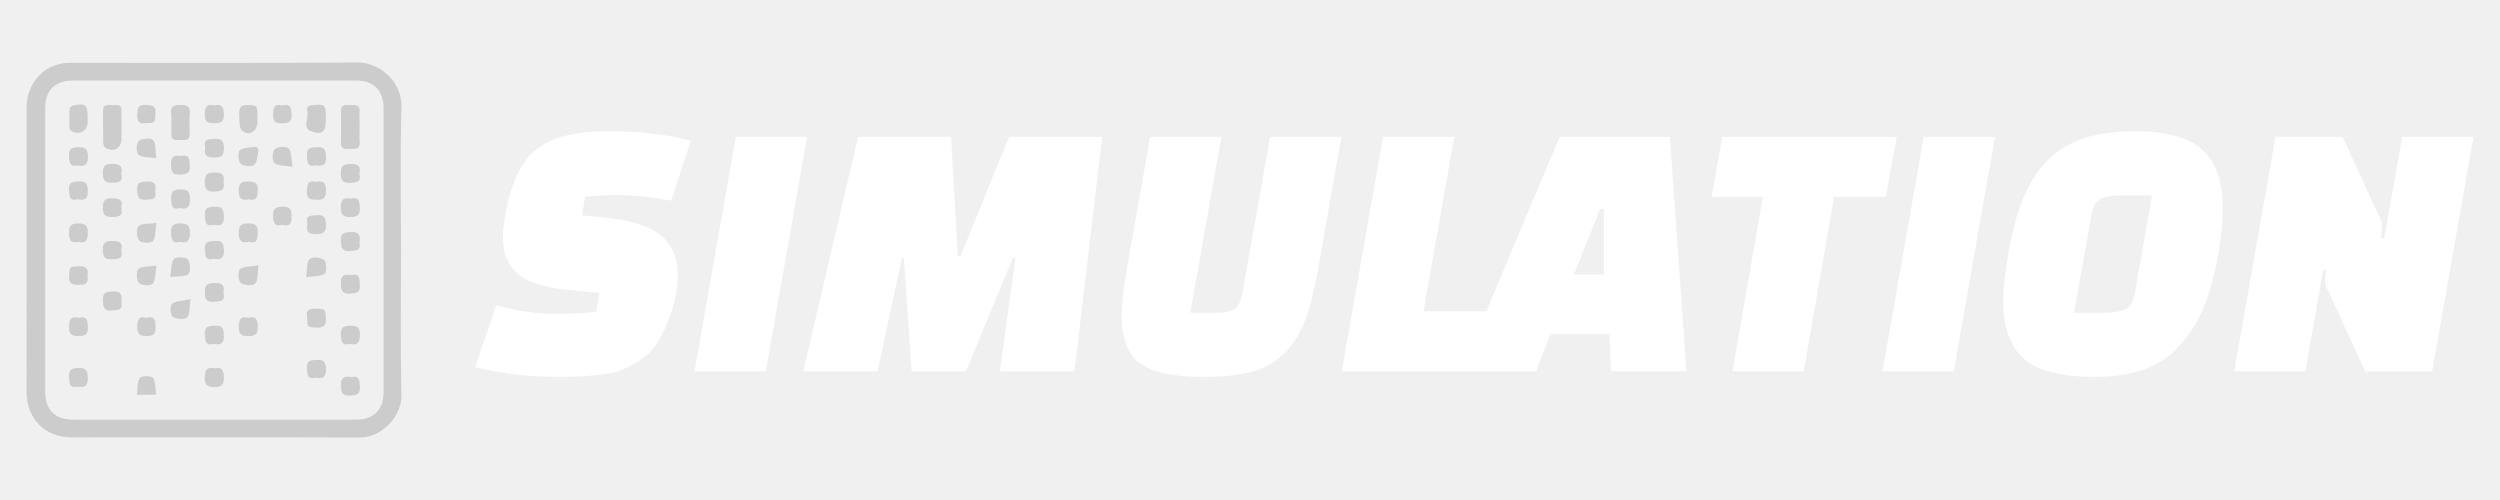
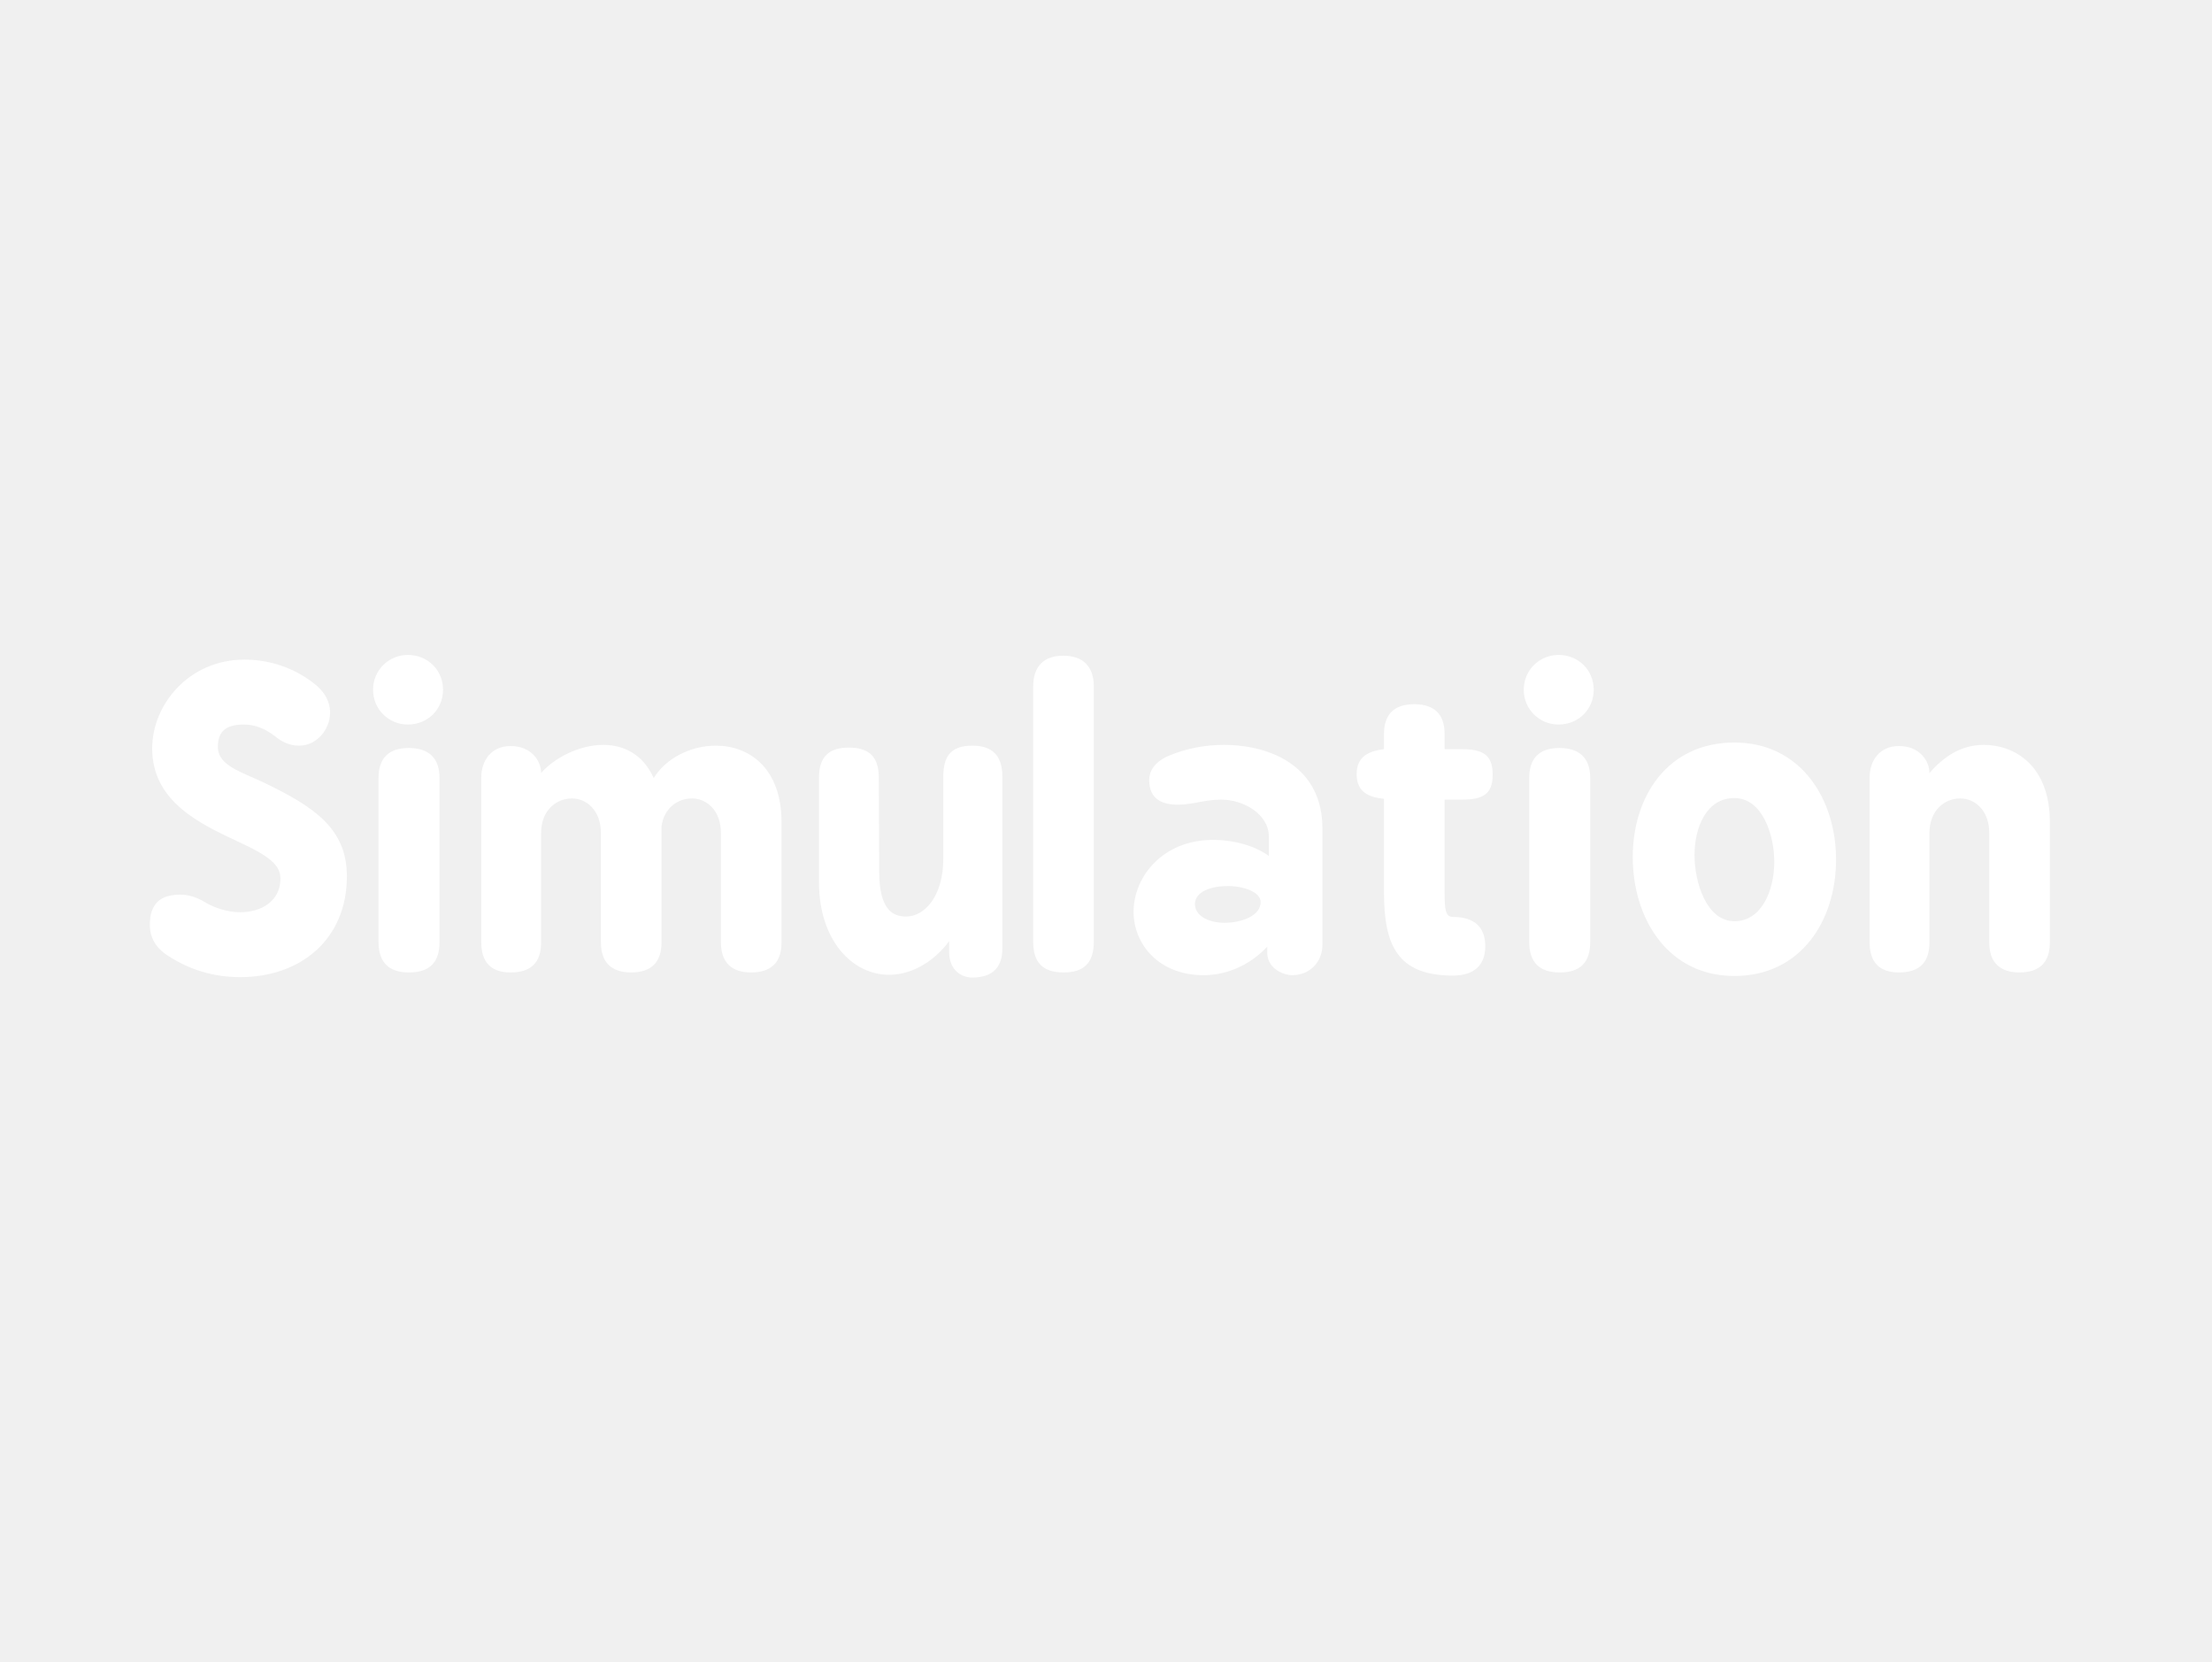
- <svg xmlns="http://www.w3.org/2000/svg" version="1.1" id="Warstwa_1" x="0px" y="0px" viewBox="0 0 200 40">
-   <path d="M 32.081 20.01 C 32.081 23.896 32.025 27.782 32.111 31.663 C 32.147 33.225 30.621 35.005 28.77 35 C 21.099 34.974 13.434 34.99 5.763 34.99 C 3.607 34.99 2.132 33.525 2.127 31.353 C 2.116 28.83 2.127 26.307 2.127 23.784 C 2.127 18.738 2.122 13.693 2.127 8.652 C 2.127 6.877 3.185 5.483 4.807 5.107 C 5.102 5.036 5.412 5.025 5.713 5.025 C 13.342 5.02 20.967 5.051 28.597 5 C 30.356 4.99 32.177 6.521 32.116 8.545 C 31.999 12.355 32.081 16.185 32.081 20.01 Z M 3.617 20.005 C 3.617 23.789 3.617 27.574 3.617 31.358 C 3.617 32.762 4.395 33.566 5.799 33.571 C 13.368 33.576 20.936 33.576 28.505 33.571 C 29.899 33.571 30.687 32.757 30.687 31.358 C 30.692 23.789 30.692 16.221 30.687 8.652 C 30.687 7.248 29.909 6.445 28.5 6.445 C 20.931 6.439 13.363 6.439 5.794 6.445 C 4.385 6.445 3.617 7.243 3.617 8.652 C 3.617 12.436 3.617 16.221 3.617 20.005 Z" style="fill: rgb(204, 204, 204);" />
-   <path d="M 9.721 10.153 C 9.721 10.458 9.721 10.763 9.721 11.063 C 9.721 11.836 9.197 12.187 8.48 11.867 C 8.363 11.816 8.261 11.582 8.256 11.434 C 8.235 10.585 8.256 9.73 8.241 8.881 C 8.23 8.265 8.673 8.418 9.009 8.413 C 9.334 8.408 9.741 8.301 9.716 8.871 C 9.705 9.303 9.721 9.73 9.721 10.153 C 9.721 10.153 9.721 10.153 9.721 10.153 Z" style="fill: rgb(204, 204, 204);" />
-   <path d="M 28.77 10.137 C 28.77 10.544 28.739 10.951 28.775 11.358 C 28.825 11.928 28.469 11.928 28.078 11.907 C 27.722 11.887 27.259 12.055 27.274 11.399 C 27.294 10.565 27.289 9.73 27.279 8.896 C 27.269 8.23 27.757 8.443 28.098 8.418 C 28.454 8.388 28.81 8.372 28.77 8.922 C 28.744 9.323 28.77 9.73 28.77 10.137 Z" style="fill: rgb(204, 204, 204);" />
-   <path d="M 13.703 9.766 C 13.703 9.563 13.734 9.354 13.698 9.161 C 13.586 8.505 13.907 8.393 14.487 8.393 C 15.021 8.393 15.219 8.555 15.184 9.084 C 15.148 9.608 15.153 10.137 15.178 10.666 C 15.209 11.353 14.721 11.175 14.349 11.2 C 13.978 11.221 13.647 11.211 13.703 10.682 C 13.734 10.376 13.708 10.071 13.703 9.766 Z" style="fill: rgb(204, 204, 204);" />
-   <path d="M 7.015 9.491 C 7.015 9.573 7.015 9.654 7.015 9.735 C 7.01 10.458 6.364 10.844 5.728 10.493 C 5.652 10.453 5.565 10.346 5.56 10.27 C 5.545 9.746 5.535 9.217 5.565 8.693 C 5.57 8.596 5.758 8.449 5.886 8.428 C 6.882 8.24 7.015 8.372 7.015 9.491 Z" style="fill: rgb(204, 204, 204);" />
-   <path d="M 26.064 9.486 C 26.064 9.527 26.064 9.568 26.064 9.608 C 26.064 10.549 25.809 10.824 24.914 10.509 C 24.141 10.239 24.731 9.451 24.583 8.917 C 24.507 8.637 24.609 8.433 24.985 8.408 C 26.043 8.337 26.064 8.337 26.064 9.486 Z" style="fill: rgb(204, 204, 204);" />
-   <path d="M 20.601 9.476 C 20.601 9.557 20.601 9.639 20.601 9.72 C 20.601 10.478 19.985 10.926 19.385 10.473 C 19.1 10.254 19.161 9.537 19.131 9.044 C 19.12 8.845 19.237 8.494 19.365 8.459 C 19.685 8.377 20.046 8.413 20.382 8.449 C 20.463 8.459 20.57 8.642 20.58 8.754 C 20.611 8.993 20.59 9.237 20.59 9.481 C 20.596 9.476 20.601 9.476 20.601 9.476 Z" style="fill: rgb(204, 204, 204);" />
-   <path d="M 17.874 14.583 C 18.032 15.239 17.661 15.305 17.127 15.325 C 16.511 15.351 16.394 15.102 16.384 14.542 C 16.374 13.927 16.608 13.805 17.167 13.8 C 17.762 13.8 18.012 13.983 17.874 14.583 Z" style="fill: rgb(204, 204, 204);" />
-   <path d="M 28.754 19.384 C 28.917 20.081 28.464 20.046 27.976 20.081 C 27.31 20.127 27.3 19.776 27.269 19.267 C 27.228 18.591 27.584 18.591 28.088 18.566 C 28.749 18.525 28.846 18.85 28.754 19.384 Z" style="fill: rgb(204, 204, 204);" />
-   <path d="M 17.142 29.471 C 17.757 29.328 17.9 29.618 17.91 30.193 C 17.92 30.778 17.737 30.961 17.147 30.961 C 16.567 30.961 16.369 30.793 16.384 30.198 C 16.399 29.634 16.516 29.328 17.142 29.471 Z" style="fill: rgb(204, 204, 204);" />
-   <path d="M 28.078 22.014 C 28.79 21.836 28.749 22.284 28.785 22.777 C 28.836 23.438 28.49 23.464 27.981 23.489 C 27.33 23.52 27.289 23.194 27.264 22.675 C 27.233 22.014 27.549 21.907 28.078 22.014 Z" style="fill: rgb(204, 204, 204);" />
-   <path d="M 20.677 21.231 C 20.585 21.856 20.657 22.421 20.412 22.686 C 20.229 22.884 19.517 22.838 19.253 22.63 C 19.049 22.467 19.019 21.673 19.197 21.541 C 19.522 21.297 20.056 21.338 20.677 21.231 Z" style="fill: rgb(204, 204, 204);" />
-   <path d="M 24.594 17.92 C 24.405 17.228 24.838 17.243 25.341 17.213 C 25.967 17.172 26.064 17.447 26.079 17.996 C 26.099 18.637 25.804 18.713 25.275 18.728 C 24.66 18.744 24.461 18.505 24.594 17.92 Z" style="fill: rgb(204, 204, 204);" />
-   <path d="M 25.239 13.23 C 24.563 13.403 24.594 12.965 24.558 12.472 C 24.502 11.801 24.868 11.801 25.362 11.77 C 25.992 11.734 26.064 12.035 26.084 12.569 C 26.109 13.24 25.774 13.316 25.239 13.23 Z" style="fill: rgb(204, 204, 204);" />
-   <path d="M 13.622 22.157 C 13.724 21.551 13.668 21.007 13.912 20.717 C 14.075 20.529 14.858 20.549 15.021 20.753 C 15.229 21.012 15.27 21.75 15.072 21.918 C 14.792 22.162 14.227 22.08 13.622 22.157 Z" style="fill: rgb(204, 204, 204);" />
-   <path d="M 20.687 11.979 C 20.585 12.396 20.601 12.935 20.341 13.184 C 20.153 13.367 19.446 13.311 19.248 13.098 C 19.044 12.884 19.024 12.126 19.202 11.999 C 19.538 11.765 20.072 11.811 20.519 11.74 C 20.575 11.821 20.631 11.902 20.687 11.979 Z" style="fill: rgb(204, 204, 204);" />
-   <path d="M 19.899 19.339 C 19.268 19.491 19.105 19.222 19.1 18.642 C 19.095 18.057 19.278 17.869 19.863 17.874 C 20.438 17.874 20.646 18.031 20.621 18.632 C 20.596 19.171 20.535 19.532 19.899 19.339 Z" style="fill: rgb(204, 204, 204);" />
-   <path d="M 24.482 22.177 C 24.588 21.546 24.522 20.982 24.777 20.722 C 24.965 20.529 25.682 20.58 25.936 20.793 C 26.14 20.961 26.155 21.76 25.977 21.887 C 25.641 22.126 25.107 22.08 24.482 22.177 Z" style="fill: rgb(204, 204, 204);" />
-   <path d="M 14.41 19.344 C 13.759 19.527 13.714 19.15 13.688 18.627 C 13.658 18.026 13.876 17.879 14.446 17.874 C 15.041 17.869 15.199 18.082 15.194 18.647 C 15.189 19.227 15.021 19.496 14.41 19.344 Z" style="fill: rgb(204, 204, 204);" />
-   <path d="M 9.705 24.14 C 9.863 24.822 9.431 24.812 8.937 24.842 C 8.276 24.883 8.261 24.532 8.23 24.028 C 8.195 23.367 8.53 23.347 9.039 23.321 C 9.7 23.291 9.797 23.616 9.705 24.14 Z" style="fill: rgb(204, 204, 204);" />
-   <path d="M 24.573 25.351 C 24.426 24.812 24.741 24.664 25.301 24.69 C 26.048 24.72 26.028 24.715 26.074 25.488 C 26.114 26.119 25.83 26.231 25.285 26.205 C 24.573 26.16 24.573 26.185 24.573 25.351 Z" style="fill: rgb(204, 204, 204);" />
-   <path d="M 19.878 25.427 C 20.504 25.259 20.601 25.58 20.621 26.134 C 20.641 26.729 20.438 26.887 19.868 26.887 C 19.293 26.887 19.095 26.719 19.1 26.129 C 19.105 25.549 19.263 25.275 19.878 25.427 Z" style="fill: rgb(204, 204, 204);" />
-   <path d="M 6.226 30.926 C 5.55 31.093 5.55 30.676 5.519 30.173 C 5.479 29.547 5.753 29.456 6.298 29.44 C 6.928 29.425 7.01 29.705 7.025 30.239 C 7.045 30.849 6.806 31.043 6.226 30.926 Z" style="fill: rgb(204, 204, 204);" />
-   <path d="M 9.7 16.612 C 9.878 17.279 9.502 17.345 8.968 17.36 C 8.419 17.37 8.23 17.192 8.23 16.628 C 8.23 16.053 8.383 15.839 8.983 15.86 C 9.533 15.885 9.873 15.971 9.7 16.612 Z" style="fill: rgb(204, 204, 204);" />
-   <path d="M 28.057 15.9 C 28.703 15.722 28.759 16.094 28.785 16.623 C 28.815 17.248 28.551 17.35 28.012 17.36 C 27.417 17.375 27.269 17.152 27.264 16.587 C 27.259 15.987 27.472 15.773 28.057 15.9 Z" style="fill: rgb(204, 204, 204);" />
-   <path d="M 17.111 17.986 C 16.425 18.164 16.425 17.747 16.389 17.243 C 16.343 16.587 16.684 16.556 17.188 16.536 C 17.813 16.506 17.895 16.79 17.91 17.324 C 17.93 17.976 17.645 18.098 17.111 17.986 Z" style="fill: rgb(204, 204, 204);" />
-   <path d="M 6.272 19.344 C 5.646 19.507 5.529 19.196 5.519 18.642 C 5.509 18.062 5.682 17.874 6.267 17.874 C 6.842 17.874 7.04 18.052 7.025 18.637 C 7.015 19.186 6.903 19.512 6.272 19.344 Z" style="fill: rgb(204, 204, 204);" />
-   <path d="M 14.405 16.648 C 13.729 16.826 13.719 16.419 13.693 15.905 C 13.663 15.3 13.881 15.163 14.456 15.153 C 15.077 15.142 15.194 15.397 15.194 15.946 C 15.194 16.526 15.011 16.79 14.405 16.648 Z" style="fill: rgb(204, 204, 204);" />
-   <path d="M 6.994 22.029 C 7.127 22.619 6.867 22.808 6.282 22.787 C 5.789 22.772 5.484 22.731 5.524 22.101 C 5.575 21.327 5.55 21.327 6.292 21.302 C 6.821 21.282 7.122 21.424 6.994 22.029 Z" style="fill: rgb(204, 204, 204);" />
-   <path d="M 17.874 23.438 C 18.047 24.12 17.62 24.11 17.116 24.145 C 16.491 24.186 16.399 23.916 16.384 23.367 C 16.364 22.731 16.648 22.65 17.177 22.64 C 17.783 22.625 18.001 22.848 17.874 23.438 Z" style="fill: rgb(204, 204, 204);" />
-   <path d="M 16.425 11.826 C 16.247 11.165 16.638 11.129 17.162 11.104 C 17.757 11.078 17.905 11.287 17.915 11.862 C 17.925 12.477 17.681 12.604 17.132 12.604 C 16.562 12.599 16.277 12.441 16.425 11.826 Z" style="fill: rgb(204, 204, 204);" />
-   <path d="M 6.247 13.23 C 5.585 13.403 5.555 13.016 5.519 12.492 C 5.479 11.841 5.799 11.79 6.318 11.775 C 6.898 11.76 7.02 11.999 7.03 12.528 C 7.035 13.113 6.852 13.372 6.247 13.23 Z" style="fill: rgb(204, 204, 204);" />
-   <path d="M 6.277 25.432 C 6.959 25.249 7.005 25.636 7.03 26.16 C 7.055 26.734 6.827 26.877 6.287 26.882 C 5.718 26.887 5.504 26.729 5.519 26.124 C 5.535 25.554 5.667 25.264 6.277 25.432 Z" style="fill: rgb(204, 204, 204);" />
-   <path d="M 9.7 13.896 C 9.873 14.547 9.502 14.598 8.973 14.618 C 8.373 14.644 8.235 14.42 8.225 13.855 C 8.215 13.25 8.444 13.108 8.998 13.108 C 9.583 13.118 9.843 13.296 9.7 13.896 Z" style="fill: rgb(204, 204, 204);" />
-   <path d="M 17.096 27.508 C 16.394 27.686 16.425 27.243 16.389 26.755 C 16.333 26.078 16.715 26.088 17.198 26.058 C 17.839 26.017 17.884 26.338 17.91 26.856 C 17.94 27.528 17.615 27.609 17.096 27.508 Z" style="fill: rgb(204, 204, 204);" />
-   <path d="M 28.001 27.513 C 27.34 27.686 27.289 27.304 27.269 26.775 C 27.244 26.18 27.498 26.068 28.022 26.058 C 28.591 26.048 28.8 26.205 28.795 26.811 C 28.78 27.411 28.602 27.65 28.001 27.513 Z" style="fill: rgb(204, 204, 204);" />
-   <path d="M 28.749 13.896 C 28.927 14.547 28.551 14.603 28.022 14.624 C 27.432 14.649 27.269 14.446 27.264 13.866 C 27.259 13.255 27.483 13.113 28.042 13.118 C 28.612 13.118 28.902 13.271 28.749 13.896 Z" style="fill: rgb(204, 204, 204);" />
-   <path d="M 14.482 12.487 C 15.168 12.324 15.153 12.762 15.184 13.255 C 15.229 13.901 14.899 13.947 14.38 13.972 C 13.719 14.003 13.714 13.667 13.683 13.164 C 13.653 12.508 13.948 12.385 14.482 12.487 Z" style="fill: rgb(204, 204, 204);" />
-   <path d="M 28.073 30.178 C 28.739 29.995 28.754 30.402 28.79 30.915 C 28.831 31.546 28.541 31.633 28.007 31.648 C 27.391 31.663 27.279 31.409 27.269 30.86 C 27.254 30.234 27.493 30.051 28.073 30.178 Z" style="fill: rgb(204, 204, 204);" />
-   <path d="M 22.6 17.986 C 21.943 18.164 21.872 17.813 21.847 17.274 C 21.816 16.648 22.076 16.551 22.62 16.536 C 23.266 16.516 23.317 16.821 23.327 17.34 C 23.342 17.914 23.159 18.138 22.6 17.986 Z" style="fill: rgb(204, 204, 204);" />
-   <path d="M 23.408 13.352 C 22.762 13.235 22.218 13.276 21.938 13.031 C 21.75 12.869 21.786 12.131 21.989 11.928 C 22.198 11.719 22.935 11.689 23.098 11.877 C 23.342 12.157 23.296 12.701 23.408 13.352 Z" style="fill: rgb(204, 204, 204);" />
-   <path d="M 12.498 12.65 C 11.903 12.558 11.364 12.619 11.074 12.38 C 10.88 12.218 10.891 11.45 11.094 11.277 C 11.338 11.063 12.076 11.012 12.244 11.2 C 12.488 11.48 12.417 12.035 12.498 12.65 Z" style="fill: rgb(204, 204, 204);" />
-   <path d="M 19.894 15.941 C 19.288 16.083 19.095 15.839 19.1 15.244 C 19.105 14.7 19.253 14.496 19.828 14.517 C 20.346 14.532 20.662 14.562 20.621 15.224 C 20.585 15.753 20.54 16.119 19.894 15.941 Z" style="fill: rgb(204, 204, 204);" />
-   <path d="M 12.518 21.246 C 12.411 21.867 12.462 22.406 12.218 22.701 C 12.066 22.884 11.318 22.843 11.114 22.635 C 10.911 22.421 10.886 21.678 11.074 21.526 C 11.369 21.282 11.908 21.338 12.518 21.246 Z" style="fill: rgb(204, 204, 204);" />
-   <path d="M 17.137 8.433 C 17.757 8.286 17.895 8.571 17.91 9.14 C 17.93 9.781 17.651 9.858 17.116 9.858 C 16.572 9.863 16.374 9.715 16.384 9.14 C 16.399 8.586 16.516 8.271 17.137 8.433 Z" style="fill: rgb(204, 204, 204);" />
-   <path d="M 12.508 17.843 C 12.411 18.454 12.467 18.993 12.228 19.293 C 12.081 19.476 11.292 19.451 11.13 19.247 C 10.921 18.988 10.886 18.271 11.084 18.087 C 11.353 17.843 11.918 17.925 12.508 17.843 Z" style="fill: rgb(204, 204, 204);" />
-   <path d="M 15.24 23.942 C 15.143 24.573 15.219 25.132 14.97 25.397 C 14.787 25.595 14.105 25.534 13.81 25.341 C 13.627 25.219 13.592 24.425 13.759 24.303 C 14.09 24.054 14.609 24.074 15.24 23.942 Z" style="fill: rgb(204, 204, 204);" />
-   <path d="M 25.285 14.552 C 25.885 14.41 26.089 14.644 26.079 15.249 C 26.074 15.799 25.926 16.002 25.351 15.982 C 24.838 15.966 24.512 15.941 24.553 15.275 C 24.583 14.735 24.634 14.369 25.285 14.552 Z" style="fill: rgb(204, 204, 204);" />
-   <path d="M 11.73 25.427 C 12.406 25.244 12.427 25.641 12.447 26.155 C 12.472 26.714 12.284 26.882 11.735 26.882 C 11.16 26.887 10.962 26.719 10.982 26.129 C 10.997 25.58 11.094 25.259 11.73 25.427 Z" style="fill: rgb(204, 204, 204);" />
-   <path d="M 6.221 15.941 C 5.54 16.124 5.56 15.692 5.519 15.193 C 5.468 14.507 5.855 14.547 6.333 14.512 C 6.949 14.466 6.999 14.766 7.025 15.264 C 7.055 15.89 6.786 16.058 6.221 15.941 Z" style="fill: rgb(204, 204, 204);" />
-   <path d="M 9.7 20.046 C 9.878 20.748 9.426 20.702 8.937 20.737 C 8.347 20.778 8.246 20.524 8.225 20.005 C 8.205 19.39 8.449 19.278 9.004 19.278 C 9.599 19.267 9.843 19.451 9.7 20.046 Z" style="fill: rgb(204, 204, 204);" />
-   <path d="M 17.106 20.702 C 16.44 20.885 16.425 20.478 16.389 19.964 C 16.343 19.278 16.72 19.308 17.208 19.278 C 17.808 19.242 17.895 19.501 17.915 20.02 C 17.93 20.641 17.681 20.824 17.106 20.702 Z" style="fill: rgb(204, 204, 204);" />
-   <path d="M 25.27 30.208 C 24.614 30.392 24.588 30.005 24.553 29.481 C 24.502 28.794 24.878 28.825 25.362 28.794 C 25.947 28.759 26.064 28.998 26.079 29.527 C 26.094 30.152 25.845 30.331 25.27 30.208 Z" style="fill: rgb(204, 204, 204);" />
-   <path d="M 12.493 31.577 C 11.938 31.577 11.506 31.577 10.952 31.577 C 11.018 31.078 10.962 30.559 11.181 30.229 C 11.298 30.051 12.106 30.046 12.233 30.229 C 12.462 30.544 12.417 31.068 12.493 31.577 Z" style="fill: rgb(204, 204, 204);" />
-   <path d="M 11.679 9.847 C 11.226 9.939 10.941 9.796 10.982 9.156 C 11.008 8.667 11.028 8.362 11.659 8.393 C 12.177 8.418 12.498 8.443 12.442 9.105 C 12.386 9.837 12.432 9.842 11.679 9.847 Z" style="fill: rgb(204, 204, 204);" />
-   <path d="M 12.411 15.3 C 12.574 15.956 12.167 15.941 11.689 15.982 C 11.038 16.032 11.002 15.722 10.977 15.198 C 10.947 14.568 11.247 14.547 11.735 14.522 C 12.376 14.476 12.528 14.751 12.411 15.3 Z" style="fill: rgb(204, 204, 204);" />
-   <path d="M 22.579 8.438 C 23.21 8.271 23.307 8.591 23.327 9.14 C 23.352 9.756 23.108 9.863 22.559 9.868 C 22.005 9.868 21.832 9.71 21.847 9.151 C 21.862 8.611 21.933 8.26 22.579 8.438 Z" style="fill: rgb(204, 204, 204);" />
-   <path d="M 38.016 29.37 L 39.696 24.42 C 41.376 24.88 42.916 25.11 44.316 25.11 C 45.716 25.11 46.846 25.05 47.706 24.93 L 47.946 23.43 L 45.456 23.19 C 43.556 23.01 42.211 22.58 41.421 21.9 C 40.631 21.22 40.236 20.26 40.236 19.02 C 40.236 18.48 40.296 17.88 40.416 17.22 C 40.876 14.66 41.711 12.9 42.921 11.94 C 44.131 10.98 46.006 10.5 48.546 10.5 C 51.086 10.5 53.326 10.75 55.266 11.25 L 53.706 16.05 C 51.966 15.75 50.566 15.6 49.506 15.6 C 48.446 15.6 47.546 15.65 46.806 15.75 L 46.566 17.22 L 48.576 17.43 C 50.616 17.65 52.066 18.135 52.926 18.885 C 53.786 19.635 54.216 20.64 54.216 21.9 C 54.216 23.18 53.936 24.5 53.376 25.86 C 53.096 26.56 52.791 27.145 52.461 27.615 C 52.131 28.085 51.711 28.485 51.201 28.815 C 50.691 29.145 50.226 29.395 49.806 29.565 C 49.386 29.735 48.856 29.86 48.216 29.94 C 47.276 30.08 46.126 30.15 44.766 30.15 C 42.286 30.15 40.036 29.89 38.016 29.37 Z M 55.565 29.7 L 58.865 10.95 L 64.565 10.95 L 61.265 29.7 Z M 70.205 29.7 L 64.265 29.7 L 68.645 10.95 L 76.085 10.95 L 76.625 20.49 L 76.835 20.49 L 80.735 10.95 L 88.175 10.95 L 85.955 29.7 L 79.985 29.7 L 81.245 20.61 L 81.035 20.61 L 77.285 29.7 L 72.935 29.7 L 72.305 20.61 L 72.155 20.61 Z M 97.713 10.95 L 95.223 25.02 L 97.263 25.02 C 97.963 25.02 98.463 24.925 98.763 24.735 C 99.063 24.545 99.273 24.11 99.393 23.43 L 101.613 10.95 L 107.313 10.95 L 105.453 21.48 C 105.153 23.18 104.808 24.55 104.418 25.59 C 104.028 26.63 103.483 27.51 102.783 28.23 C 102.083 28.95 101.218 29.45 100.188 29.73 C 99.158 30.01 97.853 30.15 96.273 30.15 C 93.853 30.15 92.158 29.785 91.188 29.055 C 90.218 28.325 89.733 27.07 89.733 25.29 C 89.733 24.31 89.873 23.04 90.153 21.48 L 92.013 10.95 Z M 118.742 29.7 L 107.342 29.7 L 110.642 10.95 L 116.342 10.95 L 113.882 24.9 L 119.582 24.9 Z M 122.881 29.7 L 116.881 29.7 L 124.771 10.95 L 133.591 10.95 L 134.911 29.7 L 128.881 29.7 L 128.761 26.73 L 124.051 26.73 Z M 128.011 16.71 L 125.911 21.96 L 128.311 21.96 L 128.311 16.71 Z M 150.87 15.75 L 146.73 15.75 L 144.3 29.7 L 138.6 29.7 L 141.03 15.75 L 136.92 15.75 L 137.79 10.95 L 151.74 10.95 Z M 150.6 29.7 L 153.9 10.95 L 159.6 10.95 L 156.3 29.7 Z M 167.309 17.22 L 165.929 25.02 L 168.299 25.02 C 169.079 25.02 169.659 24.925 170.039 24.735 C 170.419 24.545 170.669 24.11 170.789 23.43 L 172.169 15.63 L 169.769 15.63 C 169.009 15.63 168.439 15.725 168.059 15.915 C 167.679 16.105 167.429 16.54 167.309 17.22 Z M 170.759 10.5 C 173.299 10.5 175.109 10.995 176.189 11.985 C 177.269 12.975 177.809 14.5 177.809 16.56 C 177.809 18.62 177.484 20.775 176.834 23.025 C 176.184 25.275 175.154 27.025 173.744 28.275 C 172.334 29.525 170.274 30.15 167.564 30.15 C 164.854 30.15 162.959 29.655 161.879 28.665 C 160.799 27.675 160.259 26.15 160.259 24.09 C 160.259 23.11 160.399 21.815 160.679 20.205 C 160.959 18.595 161.329 17.205 161.789 16.035 C 162.249 14.865 162.869 13.85 163.649 12.99 C 165.149 11.33 167.519 10.5 170.759 10.5 Z M 189.208 29.7 L 186.148 23.04 C 186.068 22.9 186.028 22.705 186.028 22.455 C 186.028 22.205 186.048 21.92 186.088 21.6 L 185.848 21.6 L 184.438 29.7 L 178.738 29.7 L 182.038 10.95 L 187.408 10.95 L 190.468 17.61 C 190.528 17.75 190.558 17.945 190.558 18.195 C 190.558 18.445 190.538 18.73 190.498 19.05 L 190.738 19.05 L 192.178 10.95 L 197.878 10.95 L 194.578 29.7 Z" style="white-space: pre; fill: rgb(255, 255, 255);" />
+ <svg xmlns="http://www.w3.org/2000/svg" width="430" height="323" viewBox="0 0 430 323" fill="none">
+   <path d="M53.373 143.02C51.549 141.652 49.649 140.816 47.445 140.816C44.329 140.816 42.353 141.804 42.353 145.148C42.353 148.872 46.989 150.012 51.701 152.292C60.897 156.776 67.433 160.956 67.433 170.304C67.433 182.616 58.389 189.912 46.685 189.912C41.517 189.912 36.805 188.468 32.625 185.732C30.269 184.212 29.129 182.236 29.129 179.728C29.129 175.7 31.105 173.876 35.057 173.876C36.577 173.876 38.097 174.332 39.541 175.168C41.593 176.46 44.253 177.296 46.685 177.296C50.865 177.296 54.513 175.092 54.513 170.76C54.513 168.176 52.461 166.428 46.381 163.616C38.705 160.044 29.585 155.712 29.585 145.452C29.585 136.94 36.729 128.2 47.521 128.2C52.309 128.2 56.945 129.72 60.745 132.608C62.949 134.204 64.165 136.18 64.165 138.536C64.165 141.652 61.657 144.92 58.161 144.92C56.261 144.92 54.741 144.16 53.373 143.02ZM73.585 183.072V151.228C73.585 147.276 75.636 145.376 79.436 145.376C83.312 145.376 85.441 147.276 85.441 151.228V183.072C85.441 187.1 83.465 189 79.513 189C75.636 189 73.585 187.1 73.585 183.072ZM72.52 134.052C72.52 130.252 75.561 127.288 79.284 127.288C83.16 127.288 86.124 130.252 86.124 134.052C86.124 137.852 83.16 140.816 79.284 140.816C75.561 140.816 72.52 137.852 72.52 134.052ZM93.558 183.148V151.076C93.558 147.884 95.458 144.996 99.258 144.996C103.286 144.996 105.186 147.884 105.186 150.24C107.846 147.2 112.71 144.768 117.27 144.768C121.222 144.768 125.022 146.592 127.074 151.228C129.506 147.276 134.37 144.92 139.158 144.92C145.618 144.92 151.926 149.252 151.926 159.816V183.148C151.926 187.024 149.95 189 145.998 189C142.198 189 140.146 187.024 140.146 183.148V161.944C140.146 157.384 137.258 155.18 134.522 155.18C131.786 155.18 129.05 157.004 128.594 160.652V183.148C128.594 187.024 126.618 189 122.666 189C118.866 189 116.814 187.024 116.814 183.148V161.944C116.814 157.384 113.926 155.18 111.19 155.18C108.15 155.18 105.186 157.46 105.186 161.944V183.148C105.186 187.024 103.286 189 99.258 189C95.458 189 93.558 187.024 93.558 183.148ZM170.833 151.152L170.909 169.316C170.909 176.764 173.493 178.132 176.153 178.132C179.725 178.132 183.373 174.18 183.373 166.884V150.924C183.373 147.124 184.741 144.92 188.997 144.92C192.949 144.92 194.849 146.896 194.849 150.924V184.364C194.849 188.012 192.949 189.988 188.997 189.988C186.945 189.988 184.589 188.62 184.513 185.2V182.92C181.321 187.176 176.989 189.456 172.809 189.456C165.817 189.456 159.205 182.92 159.205 171.444V151.152C159.205 147.124 161.105 145.3 164.981 145.3C169.009 145.3 170.833 147.124 170.833 151.152ZM200.849 183.072V133.444C200.849 129.568 202.825 127.44 206.701 127.44C210.577 127.44 212.629 129.568 212.629 133.444V183.072C212.629 187.1 210.729 189 206.777 189C202.749 189 200.849 187.1 200.849 183.072ZM227.352 146.82C230.696 145.452 234.344 144.768 237.84 144.768C247.492 144.768 257.068 149.328 257.068 160.956V183.68C257.068 186.72 254.864 189.532 251.14 189.532C249.848 189.532 246.58 188.544 246.352 185.428V183.984C242.78 187.784 238.22 189.532 233.964 189.532C225.3 189.532 220.36 183.528 220.36 177.22C220.36 170.38 226.06 163.236 235.788 163.236C239.892 163.236 243.92 164.376 246.656 166.352V162.628C246.656 158.144 241.64 155.408 237.384 155.408C234.268 155.408 231.76 156.396 229.024 156.396C226.136 156.396 223.4 155.484 223.4 151.608C223.4 149.48 224.92 147.808 227.352 146.82ZM232.292 175.7C232.292 178.132 235.18 179.348 237.992 179.348C241.412 179.348 245.06 177.98 245.06 175.32C245.06 173.344 241.716 172.204 238.676 172.204C235.484 172.204 232.292 173.268 232.292 175.7ZM263.723 150.468C263.723 147.124 265.927 145.984 269.043 145.604V142.64C269.043 138.84 271.019 136.864 274.895 136.864C278.847 136.864 280.823 138.84 280.823 142.64V145.604H284.091C288.119 145.604 290.171 146.592 290.171 150.544C290.171 154.344 288.271 155.408 284.243 155.408H280.823V173.496C280.823 176.688 280.975 178.208 282.419 178.208C286.523 178.208 288.727 180.108 288.727 183.908C288.727 187.632 286.523 189.608 282.419 189.608C271.551 189.608 269.043 183.528 269.043 173.496V155.256C266.003 154.952 263.723 153.888 263.723 150.468ZM297.271 183.072V151.228C297.271 147.276 299.323 145.376 303.123 145.376C306.999 145.376 309.127 147.276 309.127 151.228V183.072C309.127 187.1 307.151 189 303.199 189C299.323 189 297.271 187.1 297.271 183.072ZM296.207 134.052C296.207 130.252 299.247 127.288 302.971 127.288C306.847 127.288 309.811 130.252 309.811 134.052C309.811 137.852 306.847 140.816 302.971 140.816C299.247 140.816 296.207 137.852 296.207 134.052ZM337.157 144.312C350.077 144.312 356.917 155.332 356.917 167.036C356.917 179.044 350.001 189.684 337.157 189.684C324.161 189.684 317.397 178.436 317.397 166.58C317.397 154.8 324.161 144.312 337.157 144.312ZM337.157 155.104C331.761 155.104 329.405 160.728 329.405 166.2C329.405 171.52 331.761 179.044 337.157 179.044C342.553 179.044 344.909 172.888 344.909 167.492C344.909 162.172 342.553 155.104 337.157 155.104ZM363.444 183.148V151.076C363.444 147.884 365.344 144.996 369.144 144.996C373.172 144.996 375.072 147.884 375.072 150.24C377.732 147.2 381.076 144.768 385.636 144.768C391.488 144.768 398.48 148.644 398.48 159.816V183.148C398.48 187.024 396.504 189 392.552 189C388.752 189 386.7 187.024 386.7 183.148V161.944C386.7 157.384 383.812 155.18 381.076 155.18C378.036 155.18 375.072 157.46 375.072 161.944V183.148C375.072 187.024 373.172 189 369.144 189C365.344 189 363.444 187.024 363.444 183.148Z" fill="white" />
</svg>
